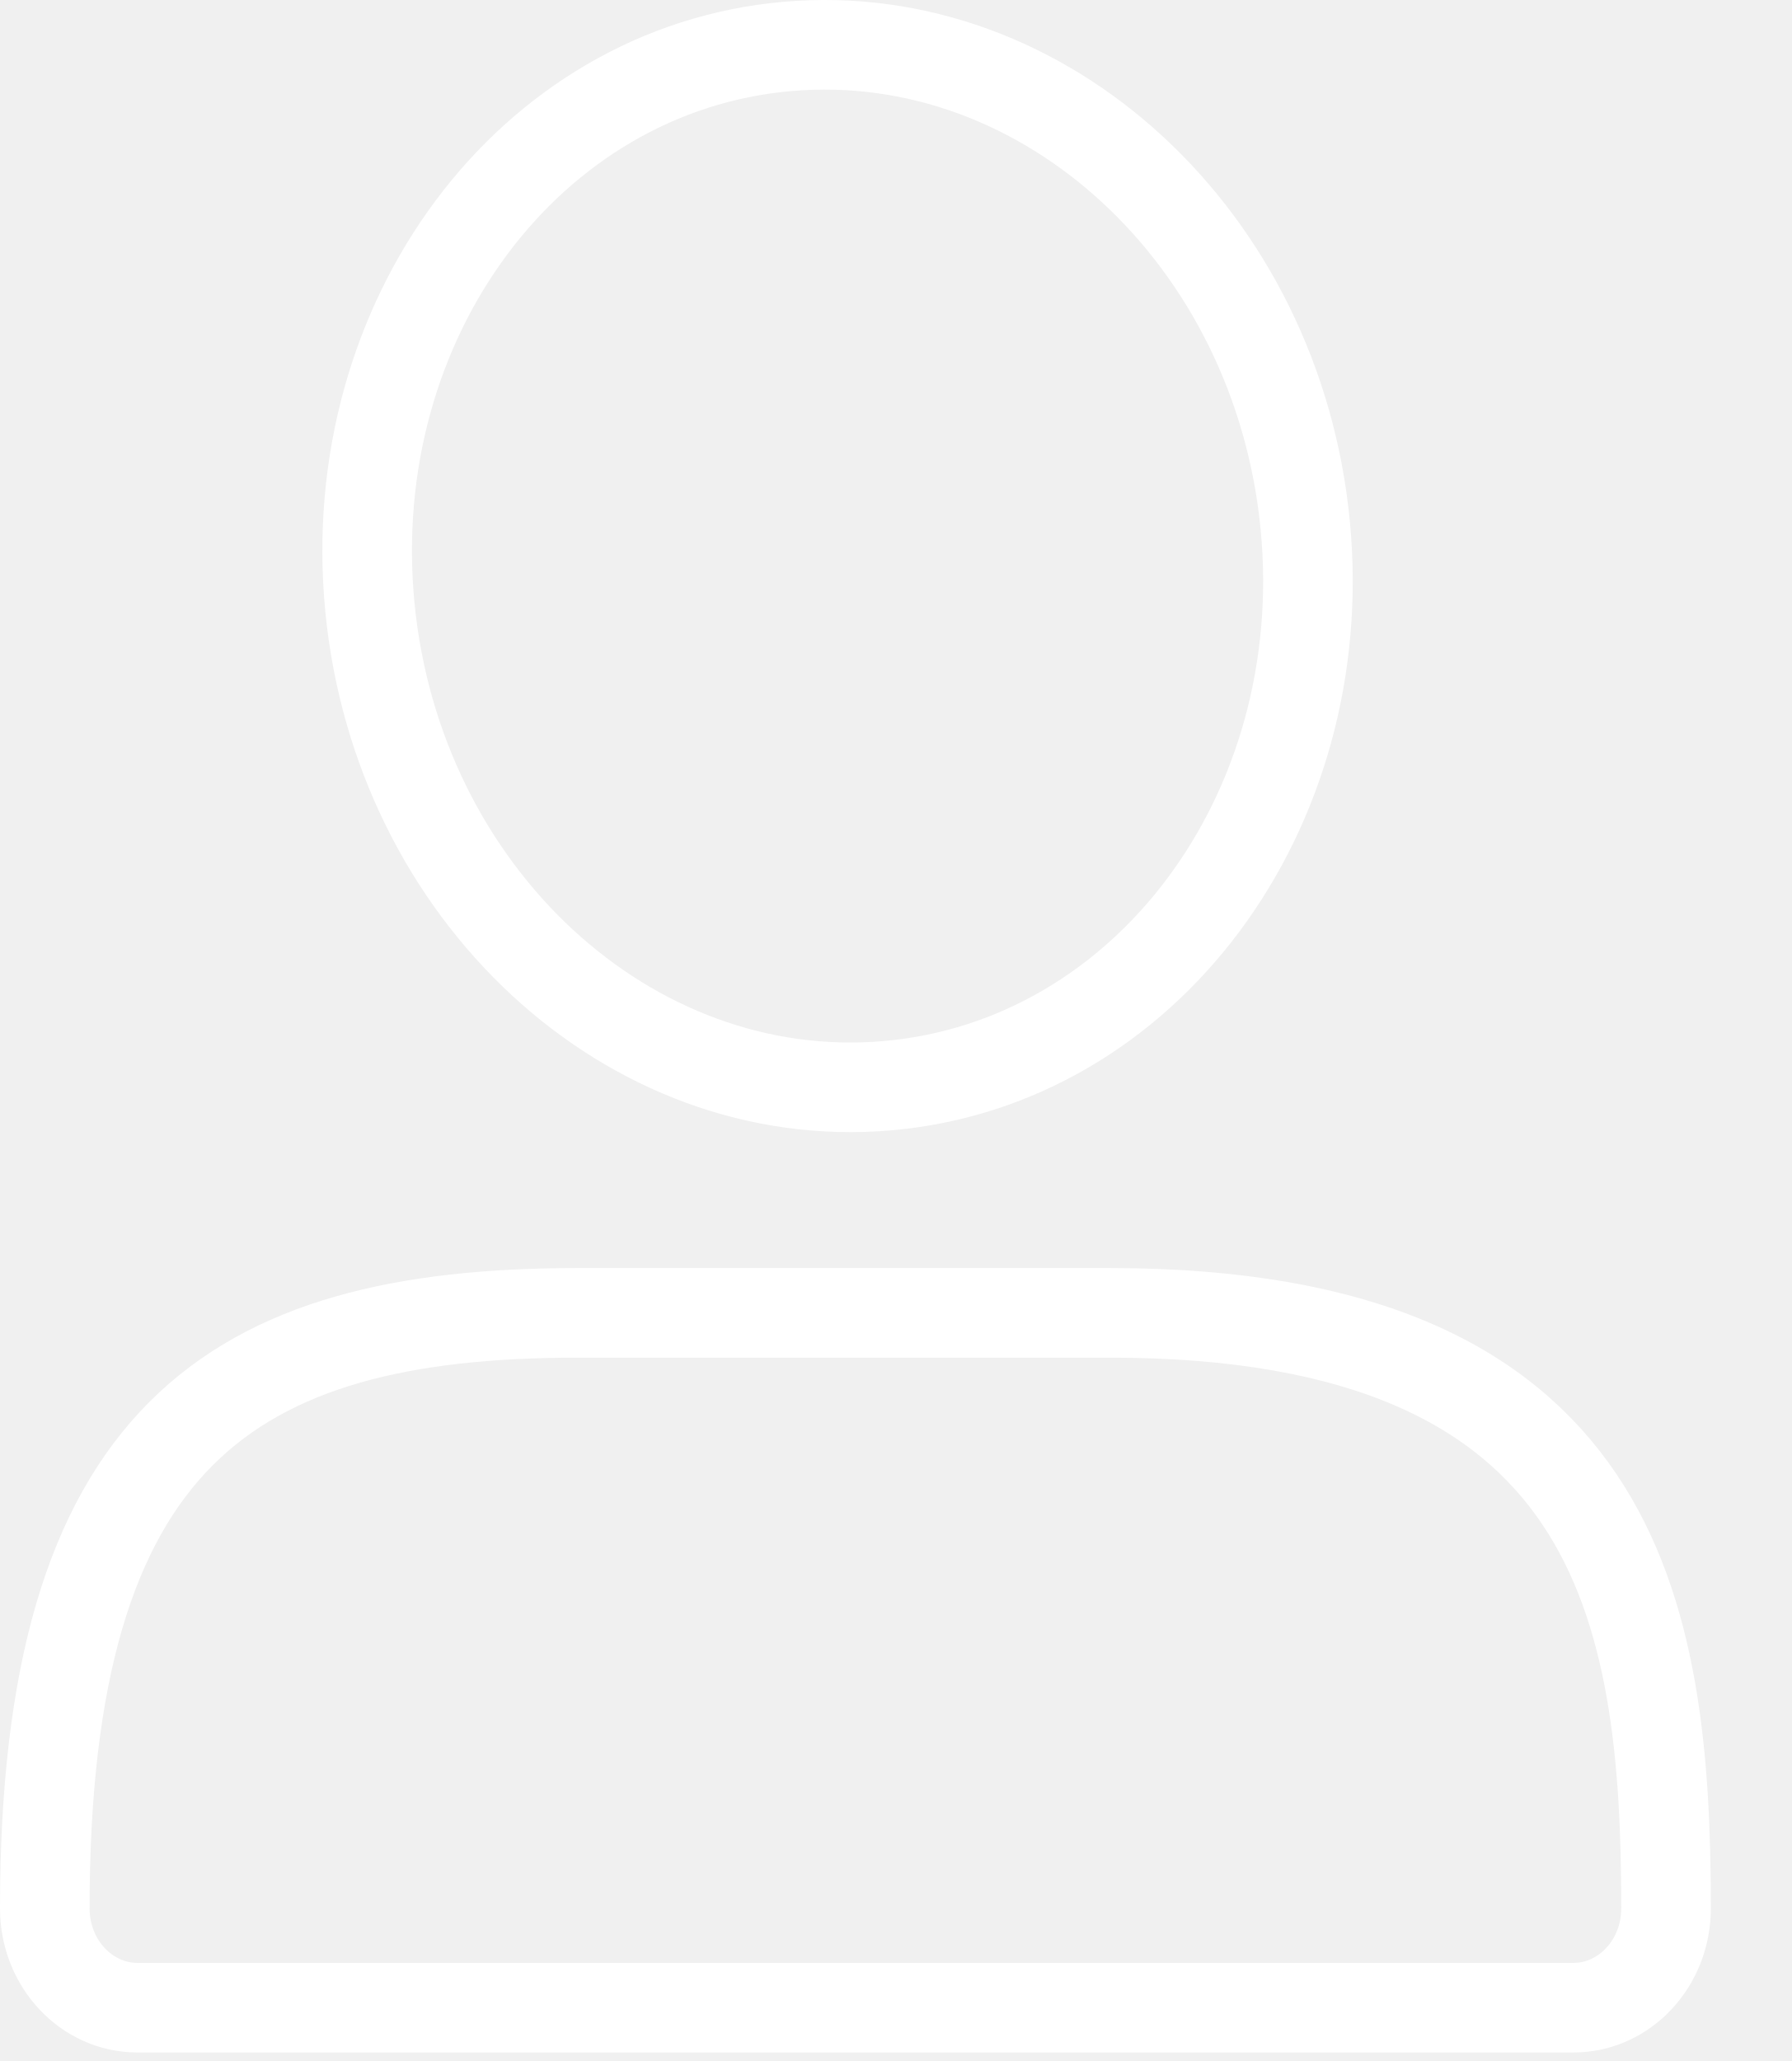
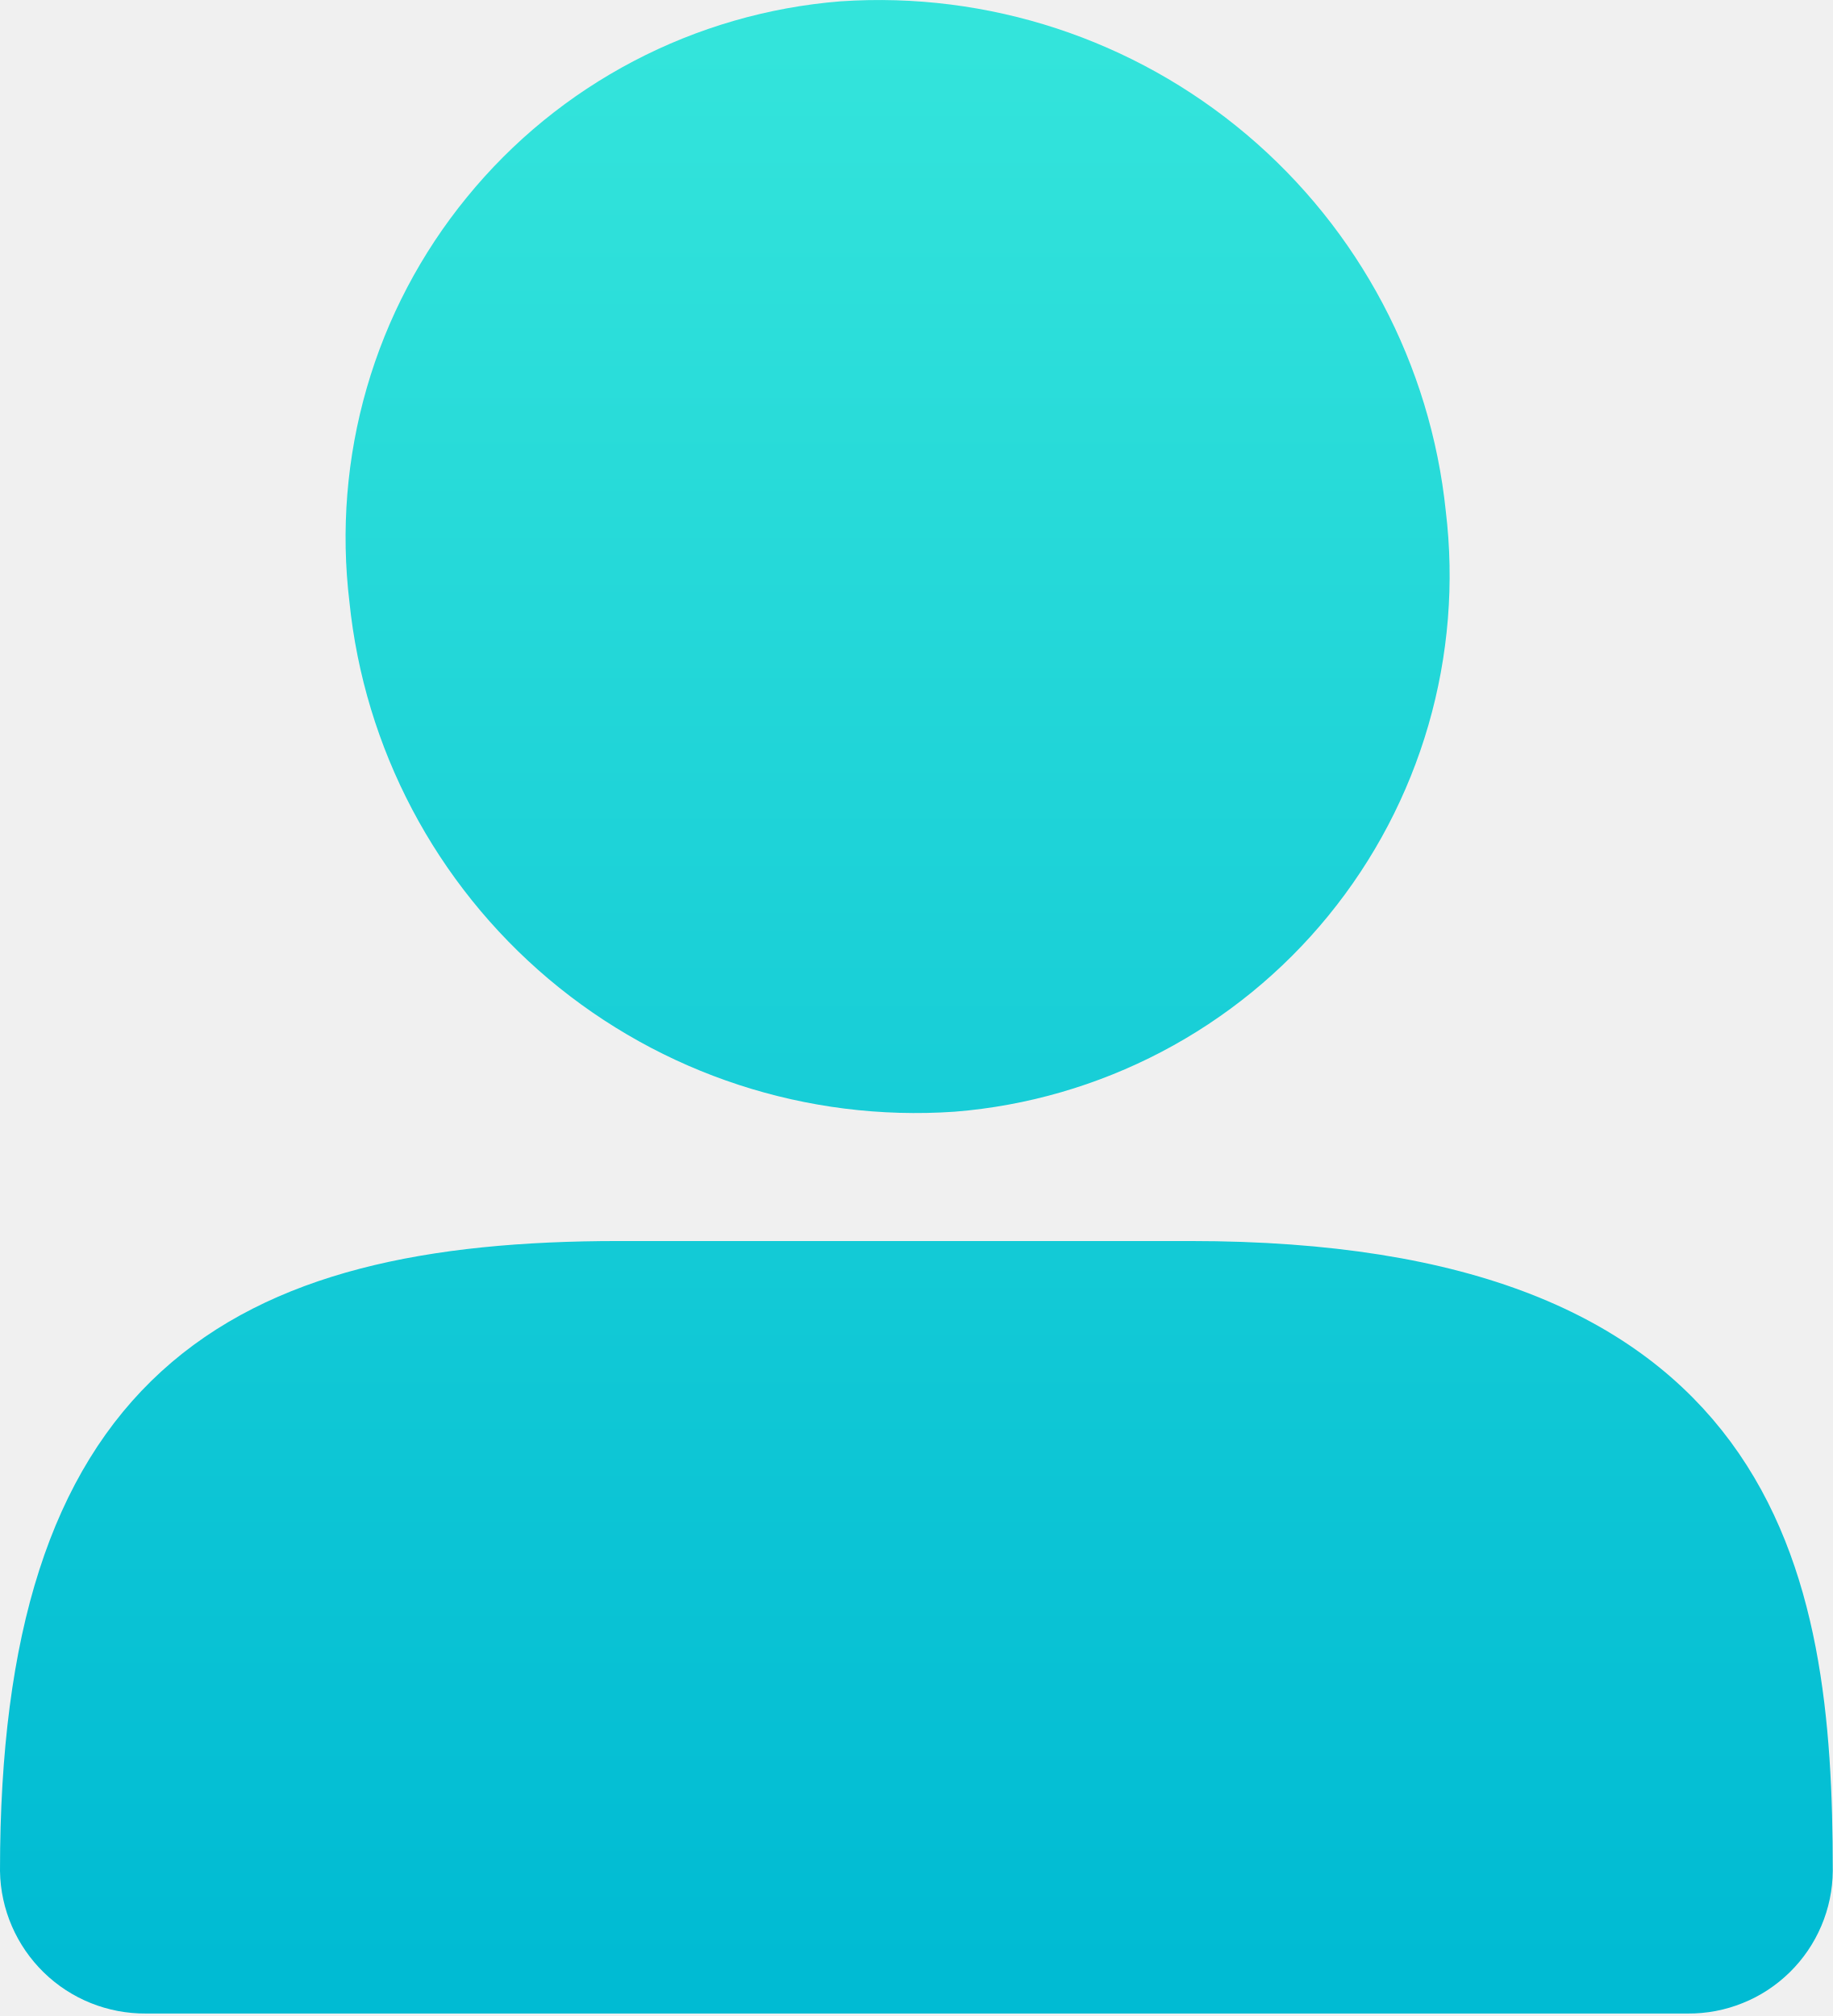
- <svg xmlns="http://www.w3.org/2000/svg" width="20" height="23" viewBox="0 0 20 23" fill="none">
-   <path d="M14.568 5.863C14.876 9.065 12.788 11.865 9.905 12.116C7.023 12.367 4.436 9.974 4.128 6.771C3.82 3.568 5.908 0.769 8.791 0.518C11.673 0.267 14.26 2.66 14.568 5.863Z" stroke="white" stroke-linecap="round" />
-   <path d="M18.595 21.297C18.595 17.974 18.078 14.651 12.391 14.651H6.446C2.568 14.651 0.5 16.035 0.5 21.297C0.5 21.909 0.963 22.405 1.534 22.405L17.561 22.405C18.132 22.405 18.595 21.909 18.595 21.297Z" stroke="white" stroke-linecap="round" />
+ <svg xmlns="http://www.w3.org/2000/svg" width="20" height="22" viewBox="0 0 20 22" fill="none">
+   <path d="M15.107 7.774C15.308 7.079 15.367 6.351 15.28 5.633C15.128 4.159 14.41 2.803 13.278 1.848C12.146 0.893 10.688 0.414 9.21 0.513C8.489 0.571 7.787 0.774 7.146 1.11C6.505 1.446 5.939 1.908 5.482 2.469C5.024 3.029 4.684 3.676 4.483 4.371C4.282 5.066 4.223 5.794 4.31 6.513C4.46 7.987 5.177 9.345 6.309 10.301C7.442 11.256 8.902 11.734 10.38 11.633C11.101 11.575 11.803 11.371 12.444 11.035C13.085 10.699 13.651 10.237 14.108 9.677C14.566 9.116 14.906 8.469 15.107 7.774Z" fill="url(#paint0_linear_2104_768)" />
+   <path d="M12.99 14.043C18.96 14.043 19.5 17.223 19.5 20.413C19.499 20.553 19.47 20.692 19.415 20.821C19.36 20.951 19.28 21.068 19.18 21.166C19.079 21.265 18.961 21.343 18.83 21.395C18.7 21.448 18.561 21.474 18.42 21.473H1.59C1.305 21.475 1.031 21.366 0.827 21.167C0.623 20.968 0.505 20.697 0.5 20.413C0.5 15.363 2.68 14.043 6.75 14.043H12.99Z" fill="url(#paint1_linear_2104_768)" />
+   <path d="M15.107 7.774C15.308 7.079 15.367 6.351 15.28 5.633C15.128 4.159 14.41 2.803 13.278 1.848C12.146 0.893 10.688 0.414 9.21 0.513C8.489 0.571 7.787 0.774 7.146 1.11C6.505 1.446 5.939 1.908 5.482 2.469C5.024 3.029 4.684 3.676 4.483 4.371C4.282 5.066 4.223 5.794 4.31 6.513C4.46 7.987 5.177 9.345 6.309 10.301C7.442 11.256 8.902 11.734 10.38 11.633C11.101 11.575 11.803 11.371 12.444 11.035C13.085 10.699 13.651 10.237 14.108 9.677C14.566 9.116 14.906 8.469 15.107 7.774Z" stroke="url(#paint2_linear_2104_768)" stroke-linecap="round" />
+   <path d="M12.99 14.043C18.96 14.043 19.5 17.223 19.5 20.413C19.499 20.553 19.47 20.692 19.415 20.821C19.36 20.951 19.28 21.068 19.18 21.166C19.079 21.265 18.961 21.343 18.83 21.395C18.7 21.448 18.561 21.474 18.42 21.473H1.59C1.305 21.475 1.031 21.366 0.827 21.167C0.623 20.968 0.505 20.697 0.5 20.413C0.5 15.363 2.68 14.043 6.75 14.043H12.99Z" stroke="url(#paint3_linear_2104_768)" stroke-linecap="round" />
+   <defs>
+     <linearGradient id="paint0_linear_2104_768" x1="10" y1="0.5" x2="10" y2="21.473" gradientUnits="userSpaceOnUse">
+       <stop stop-color="#33E4DB" />
+       <stop offset="1" stop-color="#00BBD3" />
+     </linearGradient>
+     <linearGradient id="paint1_linear_2104_768" x1="10" y1="0.5" x2="10" y2="21.473" gradientUnits="userSpaceOnUse">
+       <stop stop-color="#33E4DB" />
+       <stop offset="1" stop-color="#00BBD3" />
+     </linearGradient>
+     <linearGradient id="paint2_linear_2104_768" x1="10" y1="0.5" x2="10" y2="21.473" gradientUnits="userSpaceOnUse">
+       <stop stop-color="#33E4DB" />
+       <stop offset="1" stop-color="#00BBD3" />
+     </linearGradient>
+     <linearGradient id="paint3_linear_2104_768" x1="10" y1="0.5" x2="10" y2="21.473" gradientUnits="userSpaceOnUse">
+       <stop stop-color="#33E4DB" />
+       <stop offset="1" stop-color="#00BBD3" />
+     </linearGradient>
+   </defs>
</svg>
